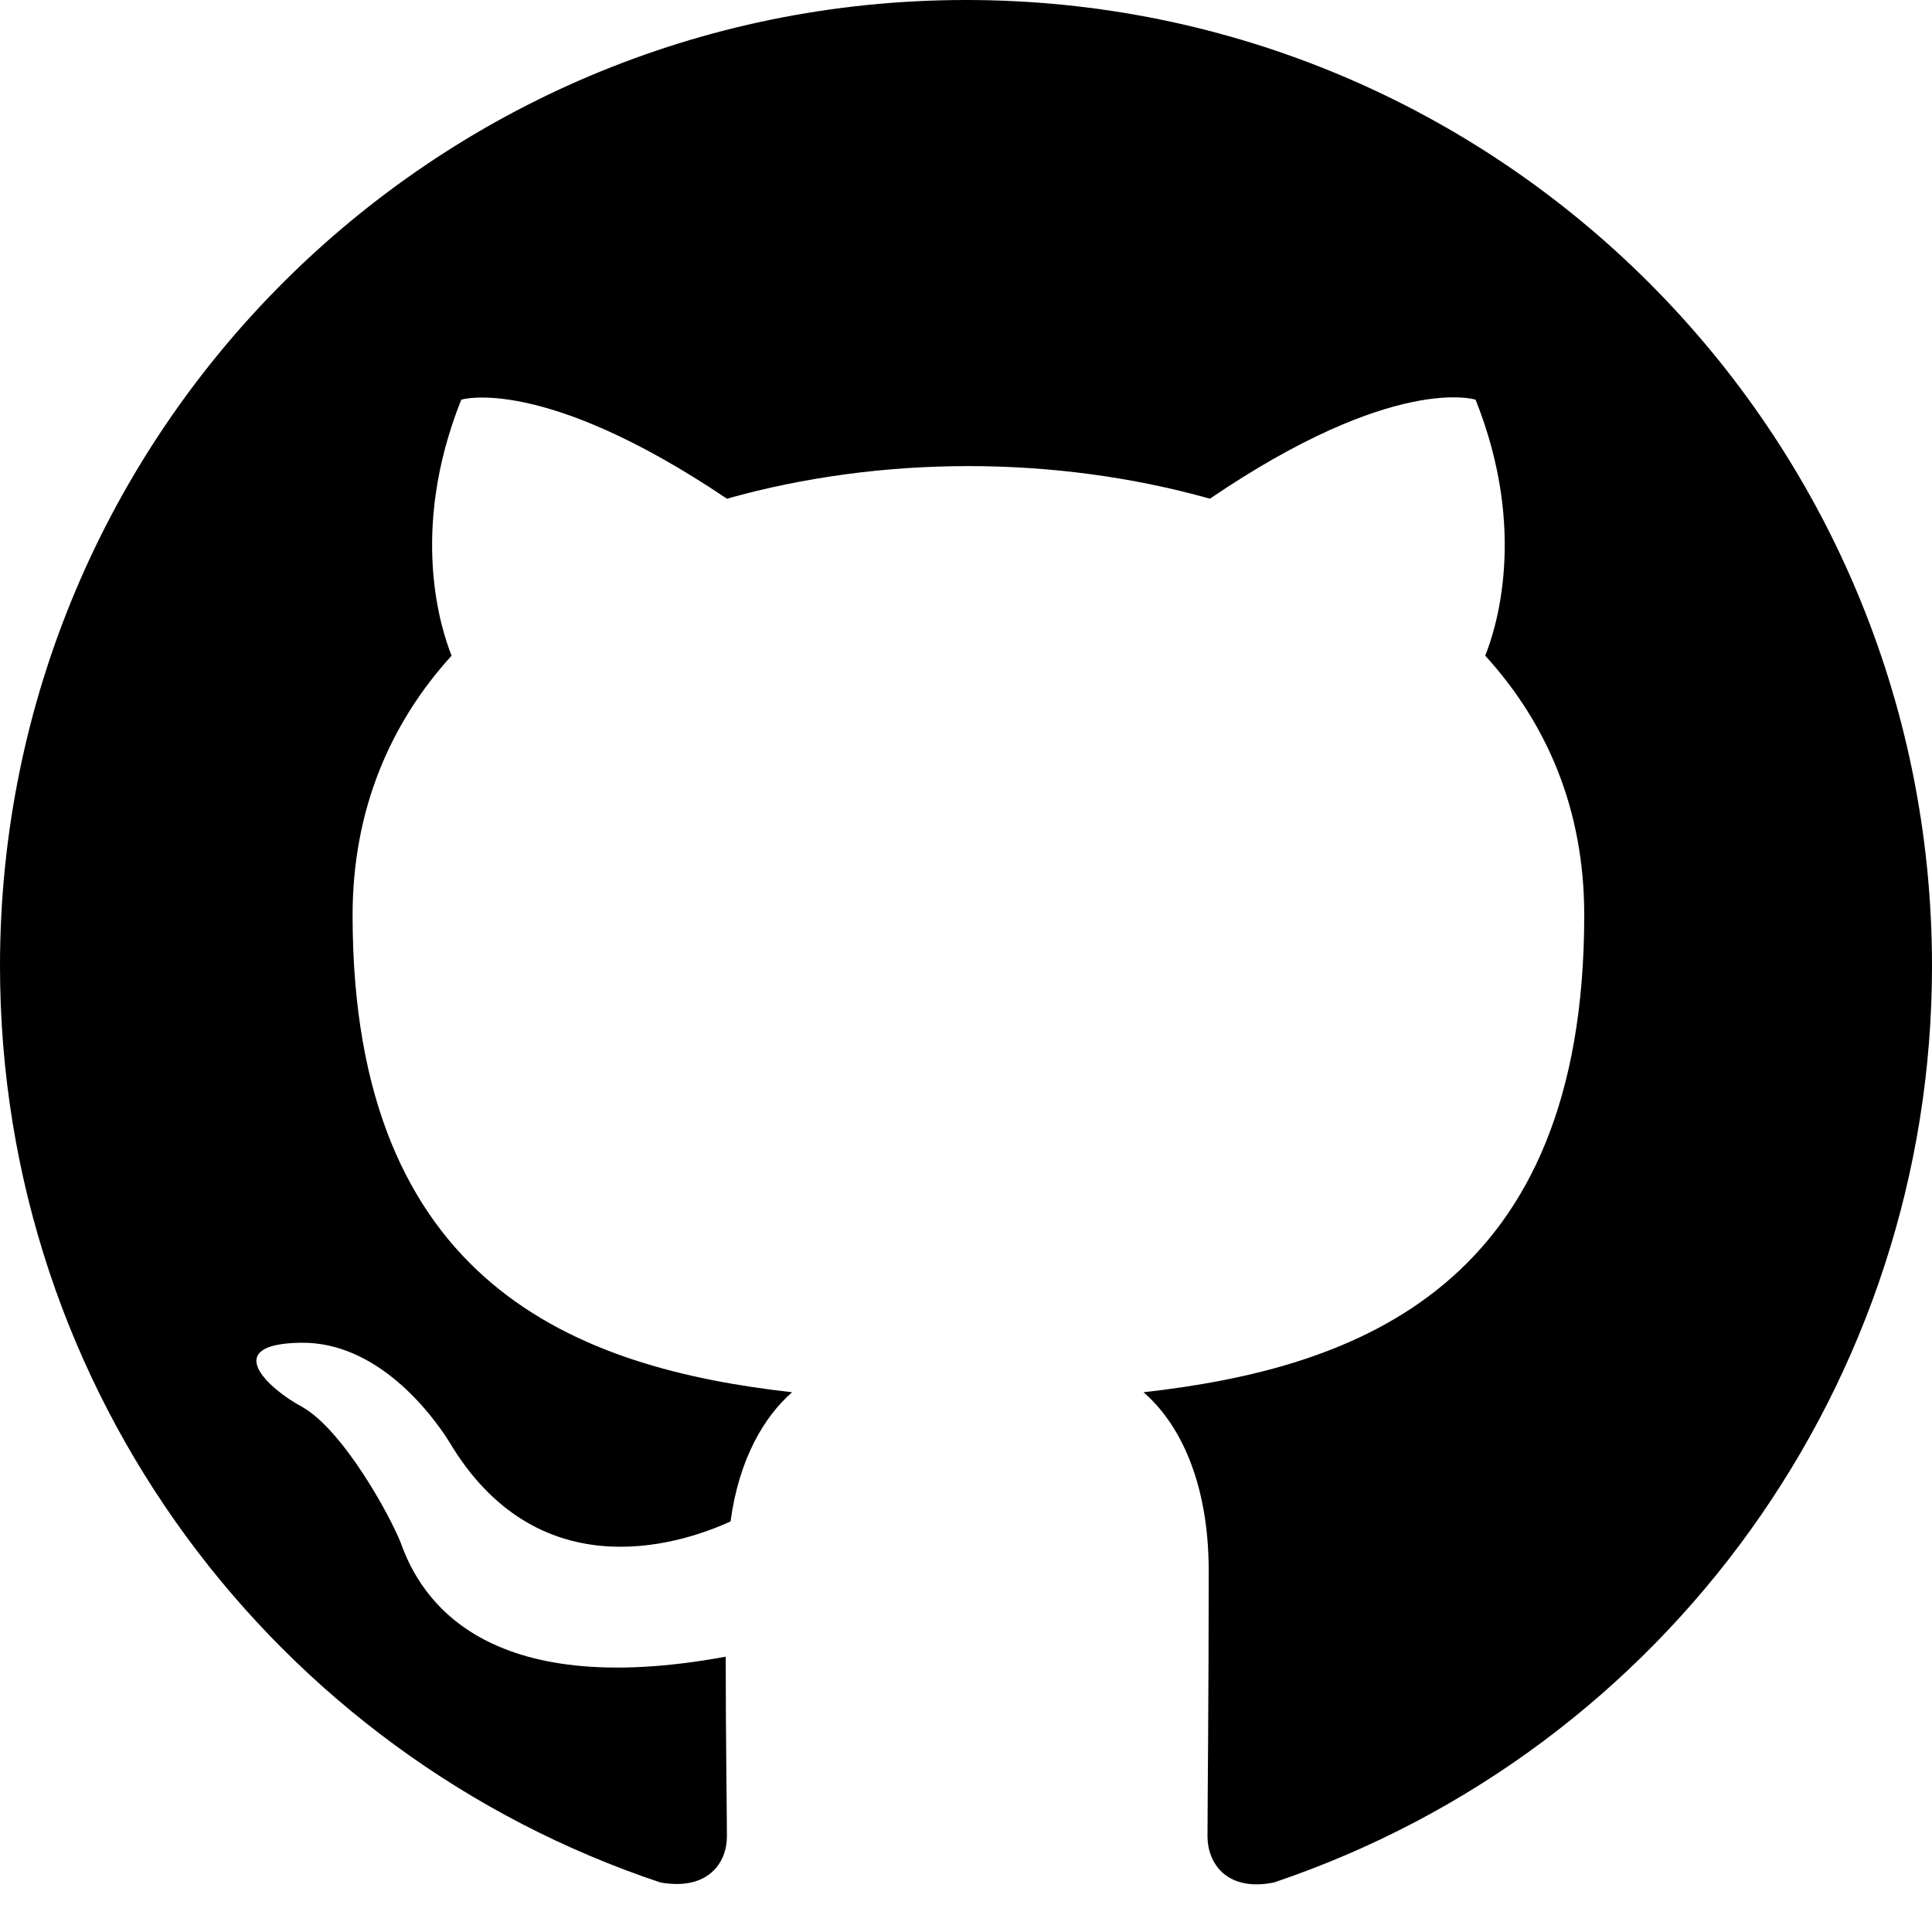
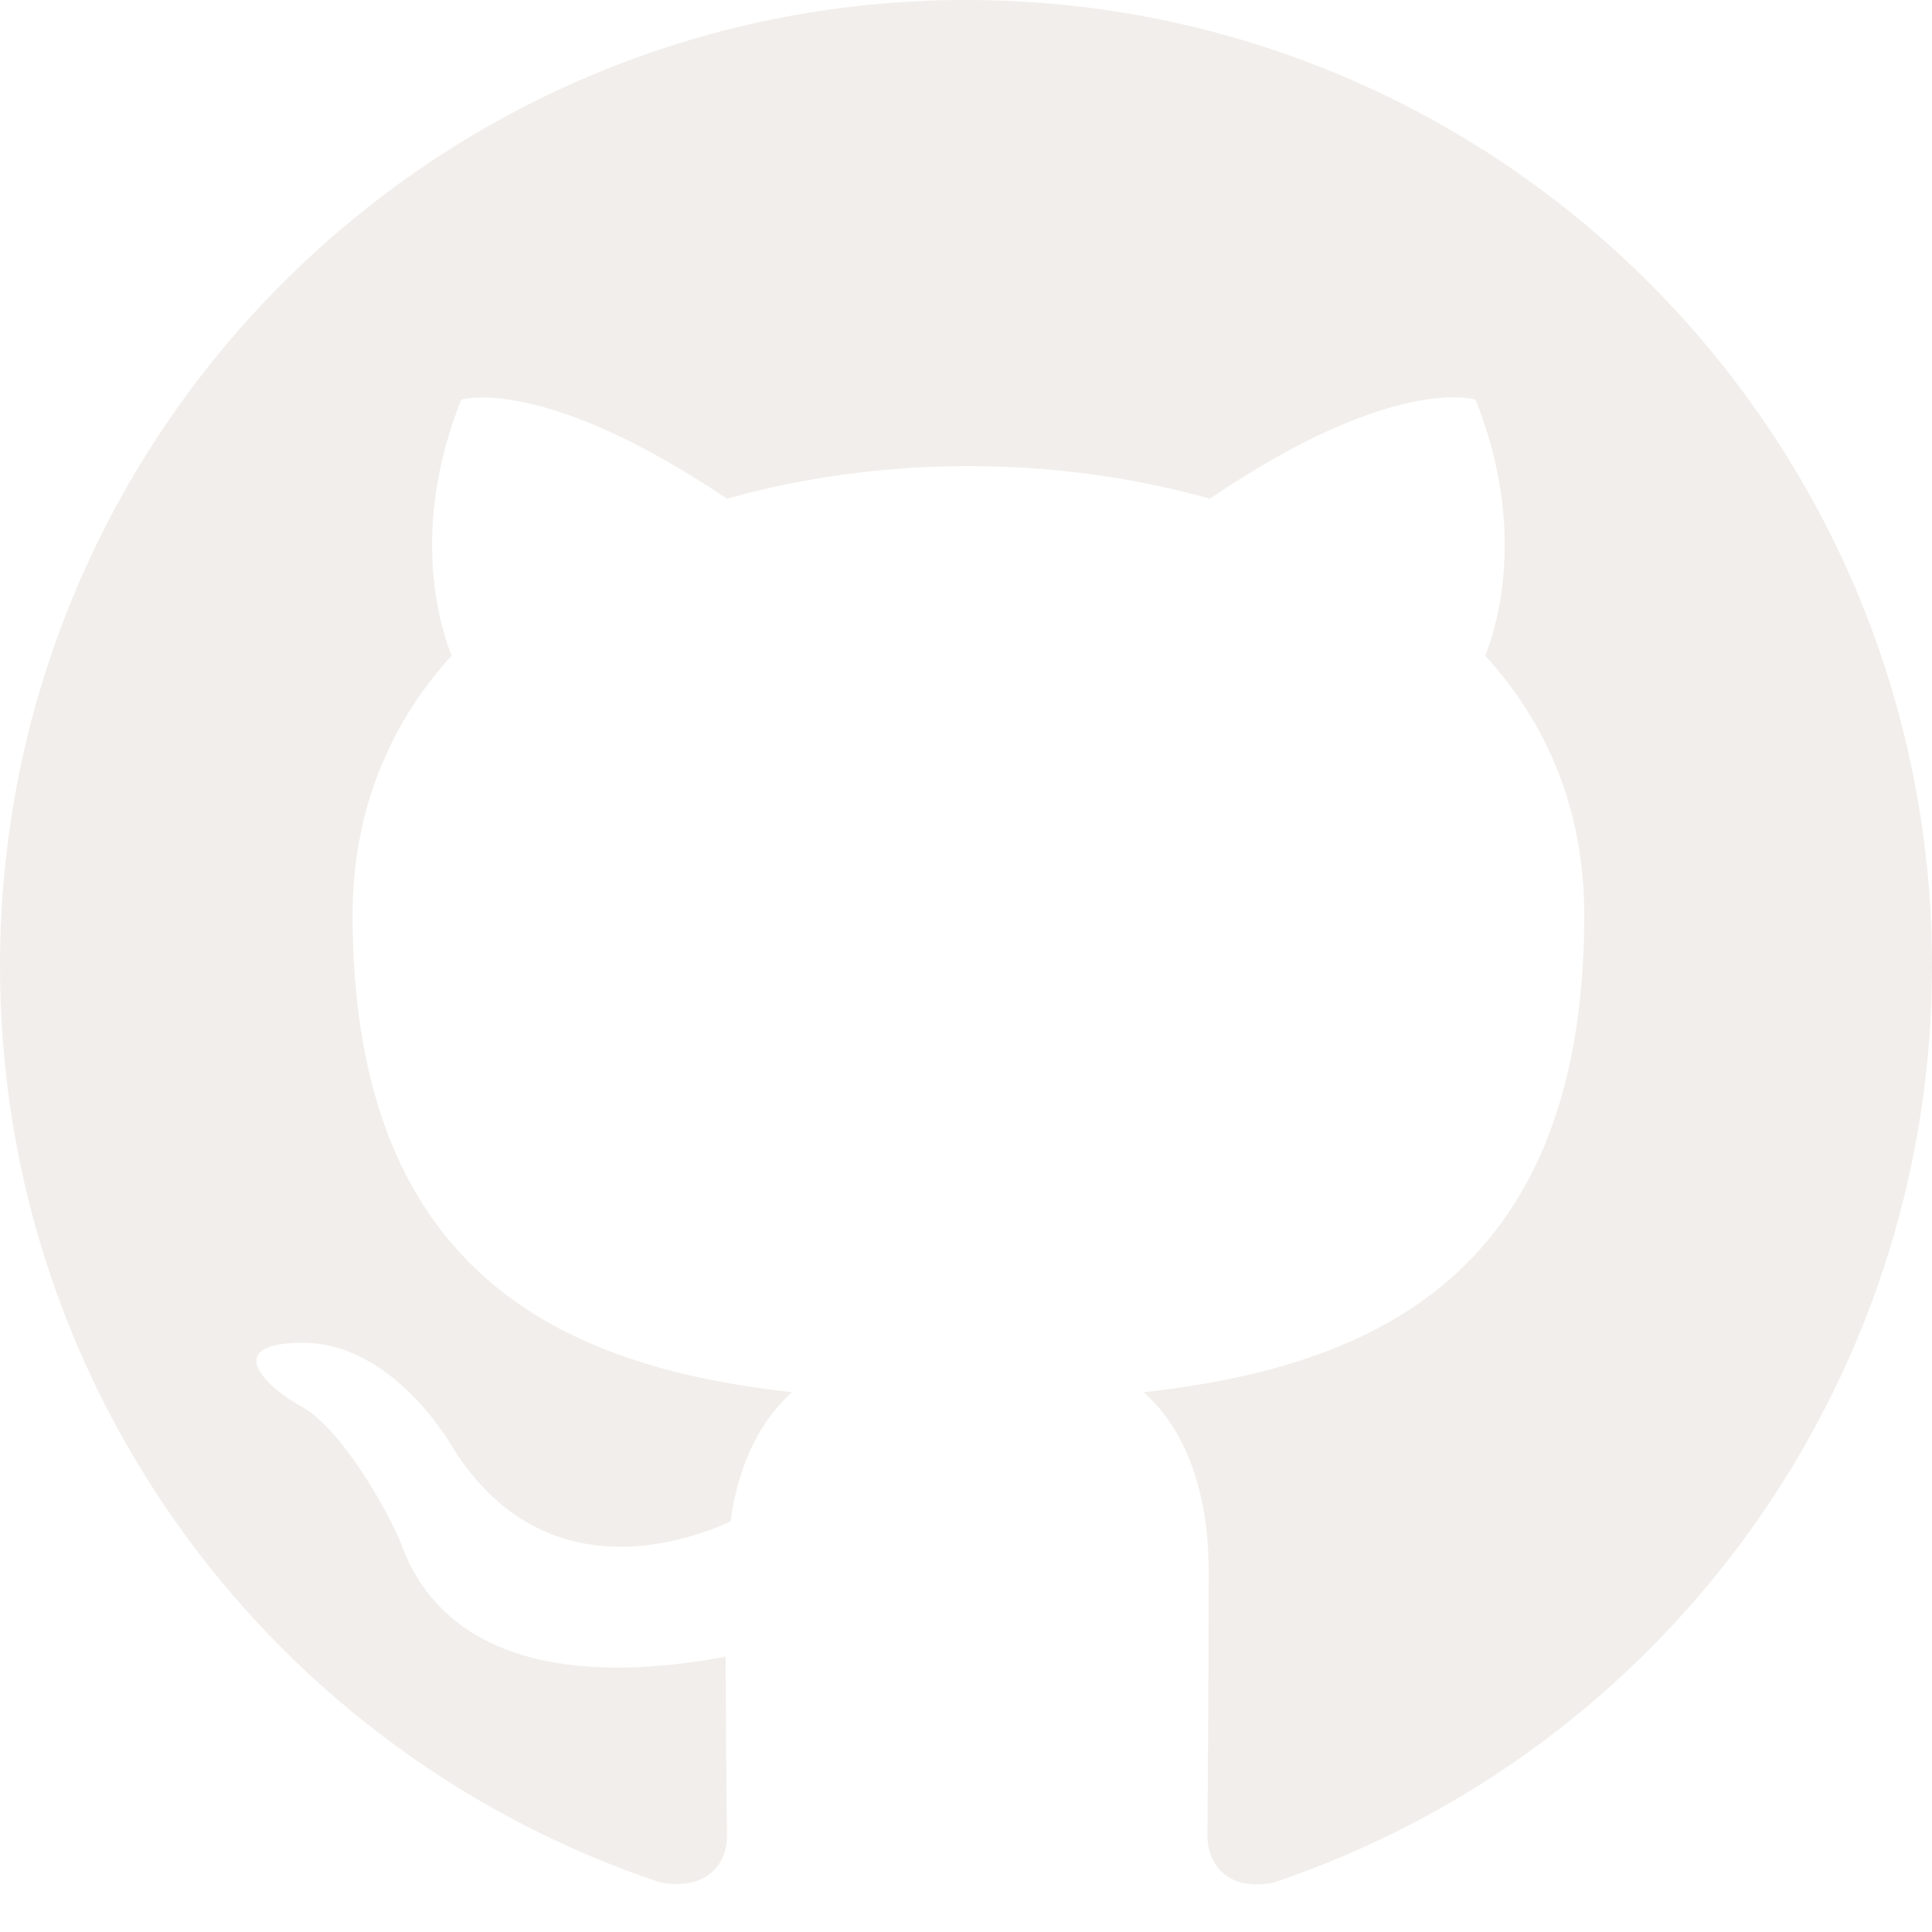
- <svg xmlns="http://www.w3.org/2000/svg" width="16" height="16" fill="currentColor" class="bi bi-github" viewBox="0 0 16 16">
+ <svg xmlns="http://www.w3.org/2000/svg" width="16" height="16" fill="#F2EEEB" class="bi bi-github" viewBox="0 0 16 16">
  <path d="M8 0C3.58 0 0 3.58 0 8c0 3.54 2.29 6.53 5.47 7.59.4.07.55-.17.55-.38 0-.19-.01-.82-.01-1.49-2.01.37-2.53-.49-2.69-.94-.09-.23-.48-.94-.82-1.13-.28-.15-.68-.52-.01-.53.63-.01 1.08.58 1.23.82.72 1.21 1.87.87 2.33.66.07-.52.28-.87.51-1.07-1.78-.2-3.64-.89-3.64-3.95 0-.87.31-1.59.82-2.15-.08-.2-.36-1.02.08-2.12 0 0 .67-.21 2.2.82.64-.18 1.32-.27 2-.27s1.36.09 2 .27c1.53-1.04 2.2-.82 2.2-.82.44 1.1.16 1.92.08 2.12.51.56.82 1.27.82 2.15 0 3.07-1.87 3.75-3.65 3.95.29.25.54.73.54 1.48 0 1.07-.01 1.93-.01 2.2 0 .21.15.46.55.38A8.01 8.01 0 0 0 16 8c0-4.42-3.58-8-8-8" />
</svg>
